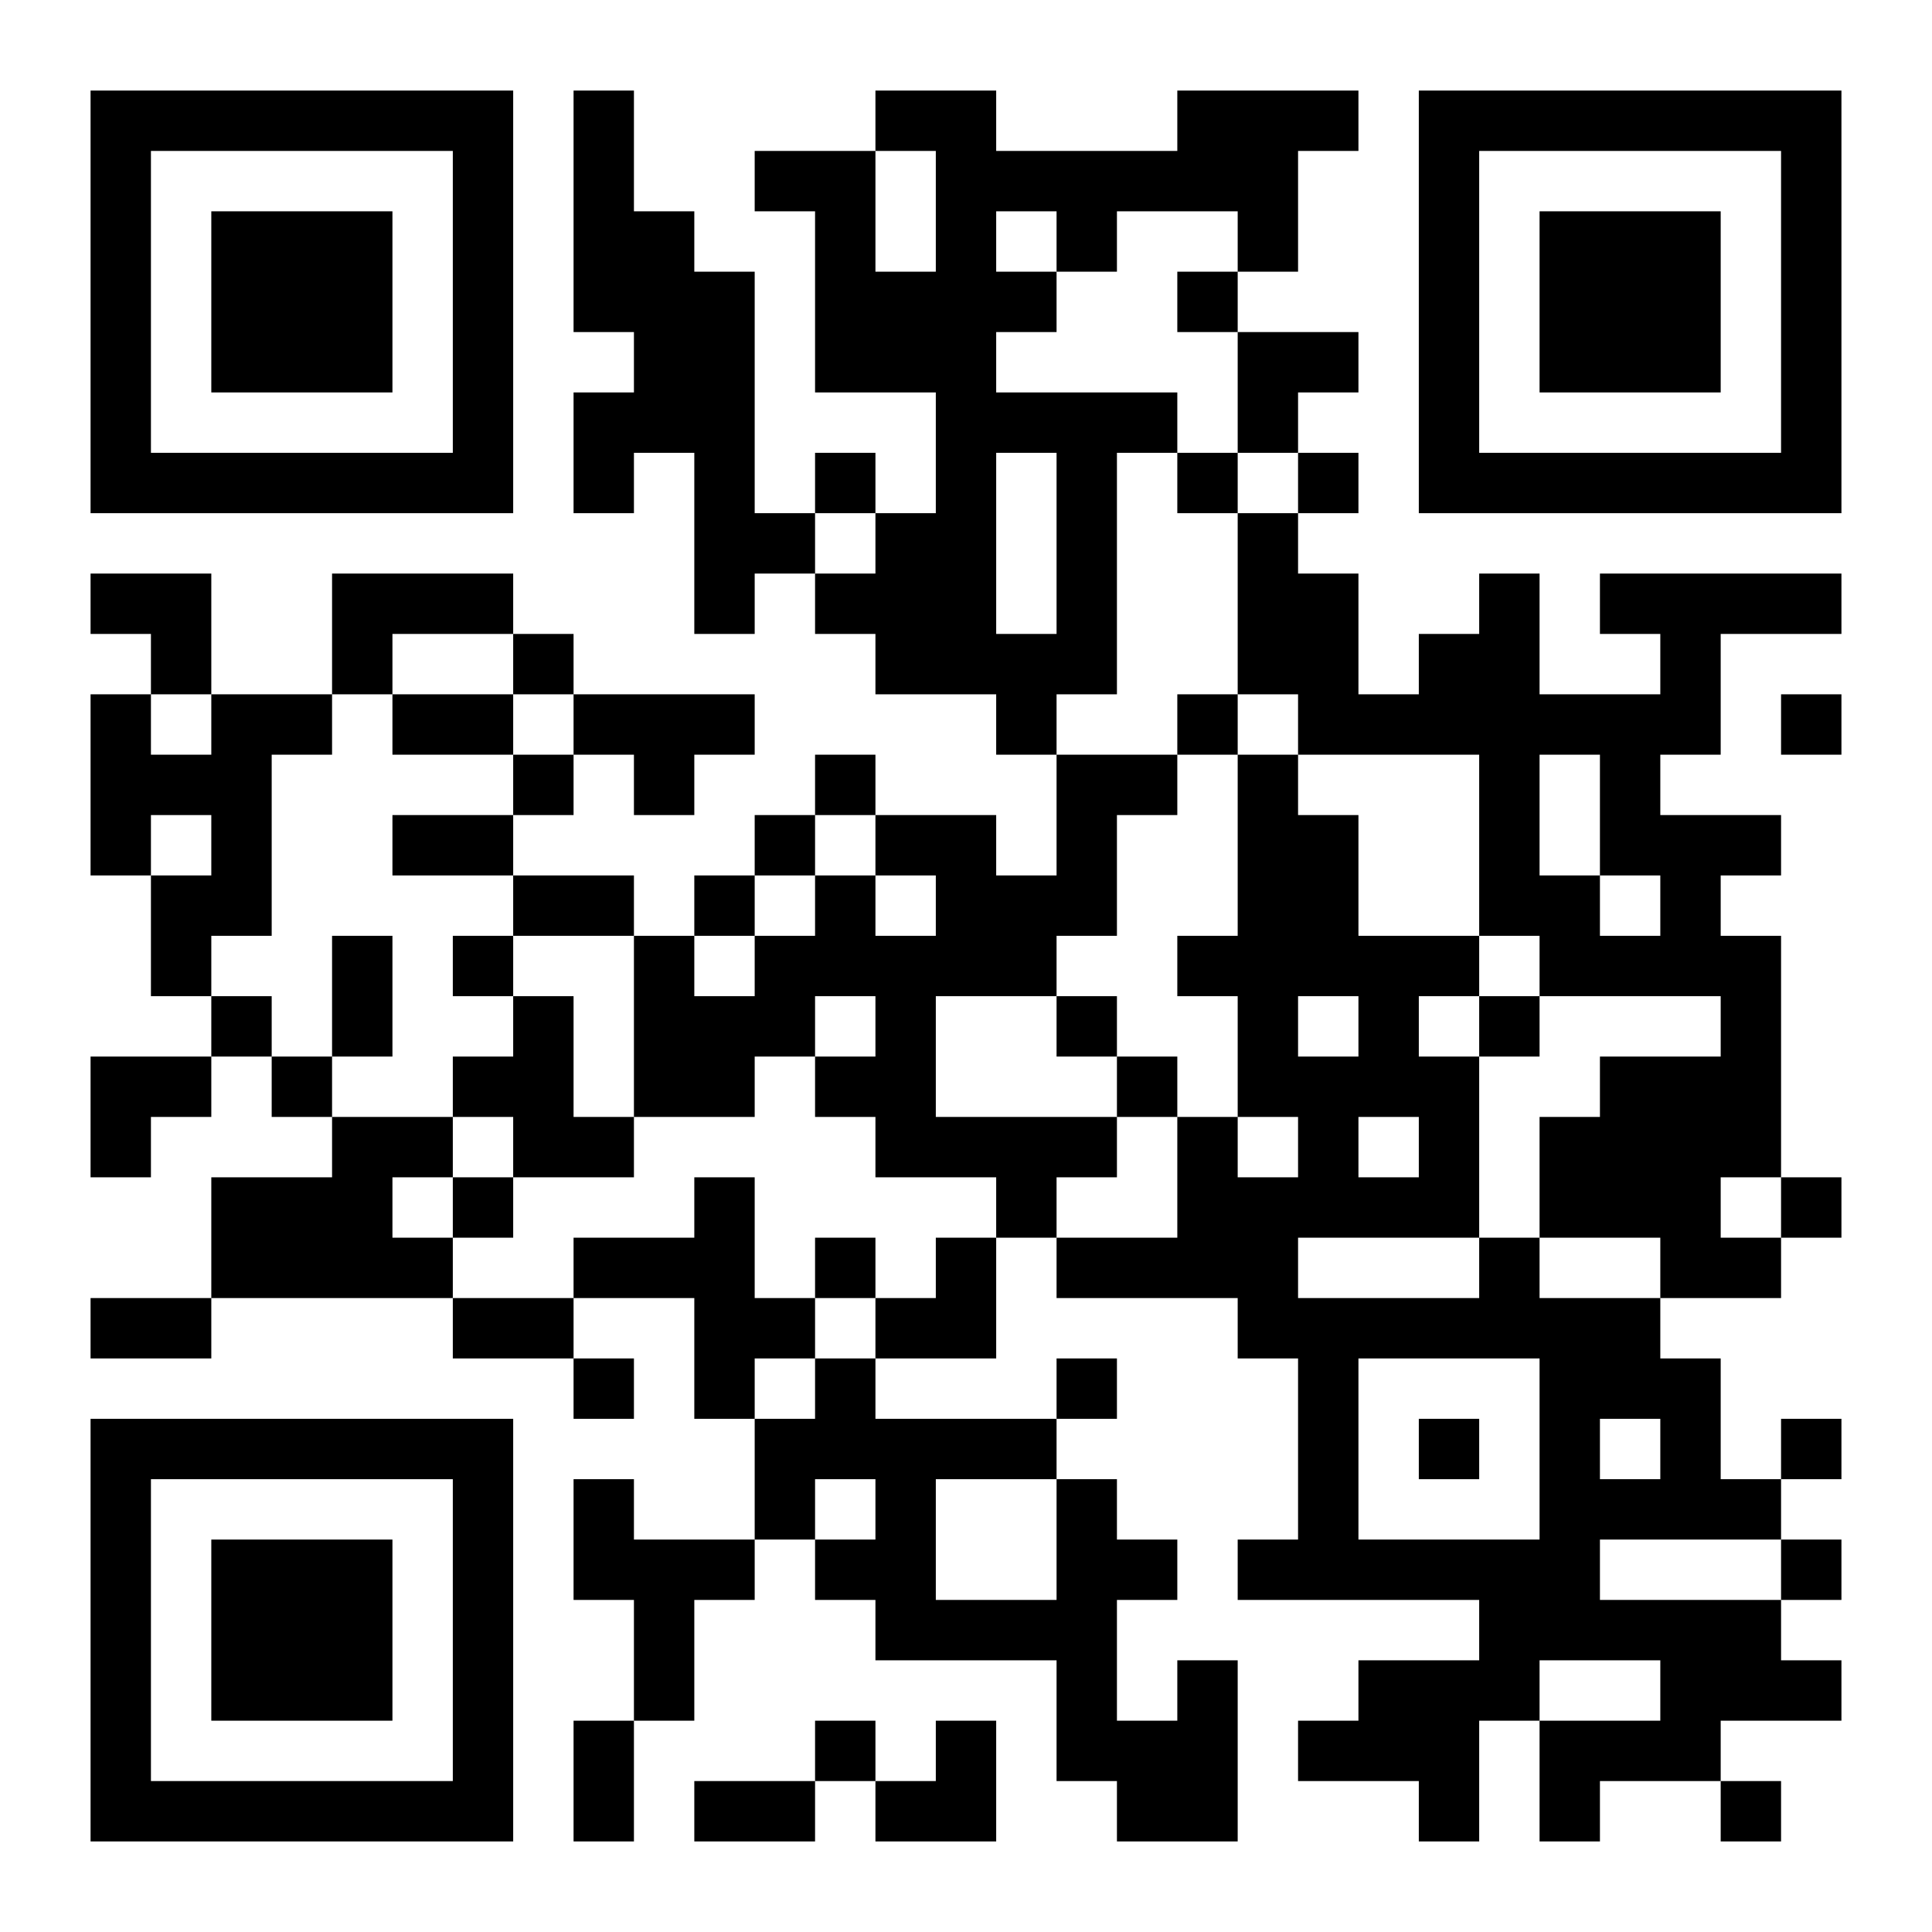
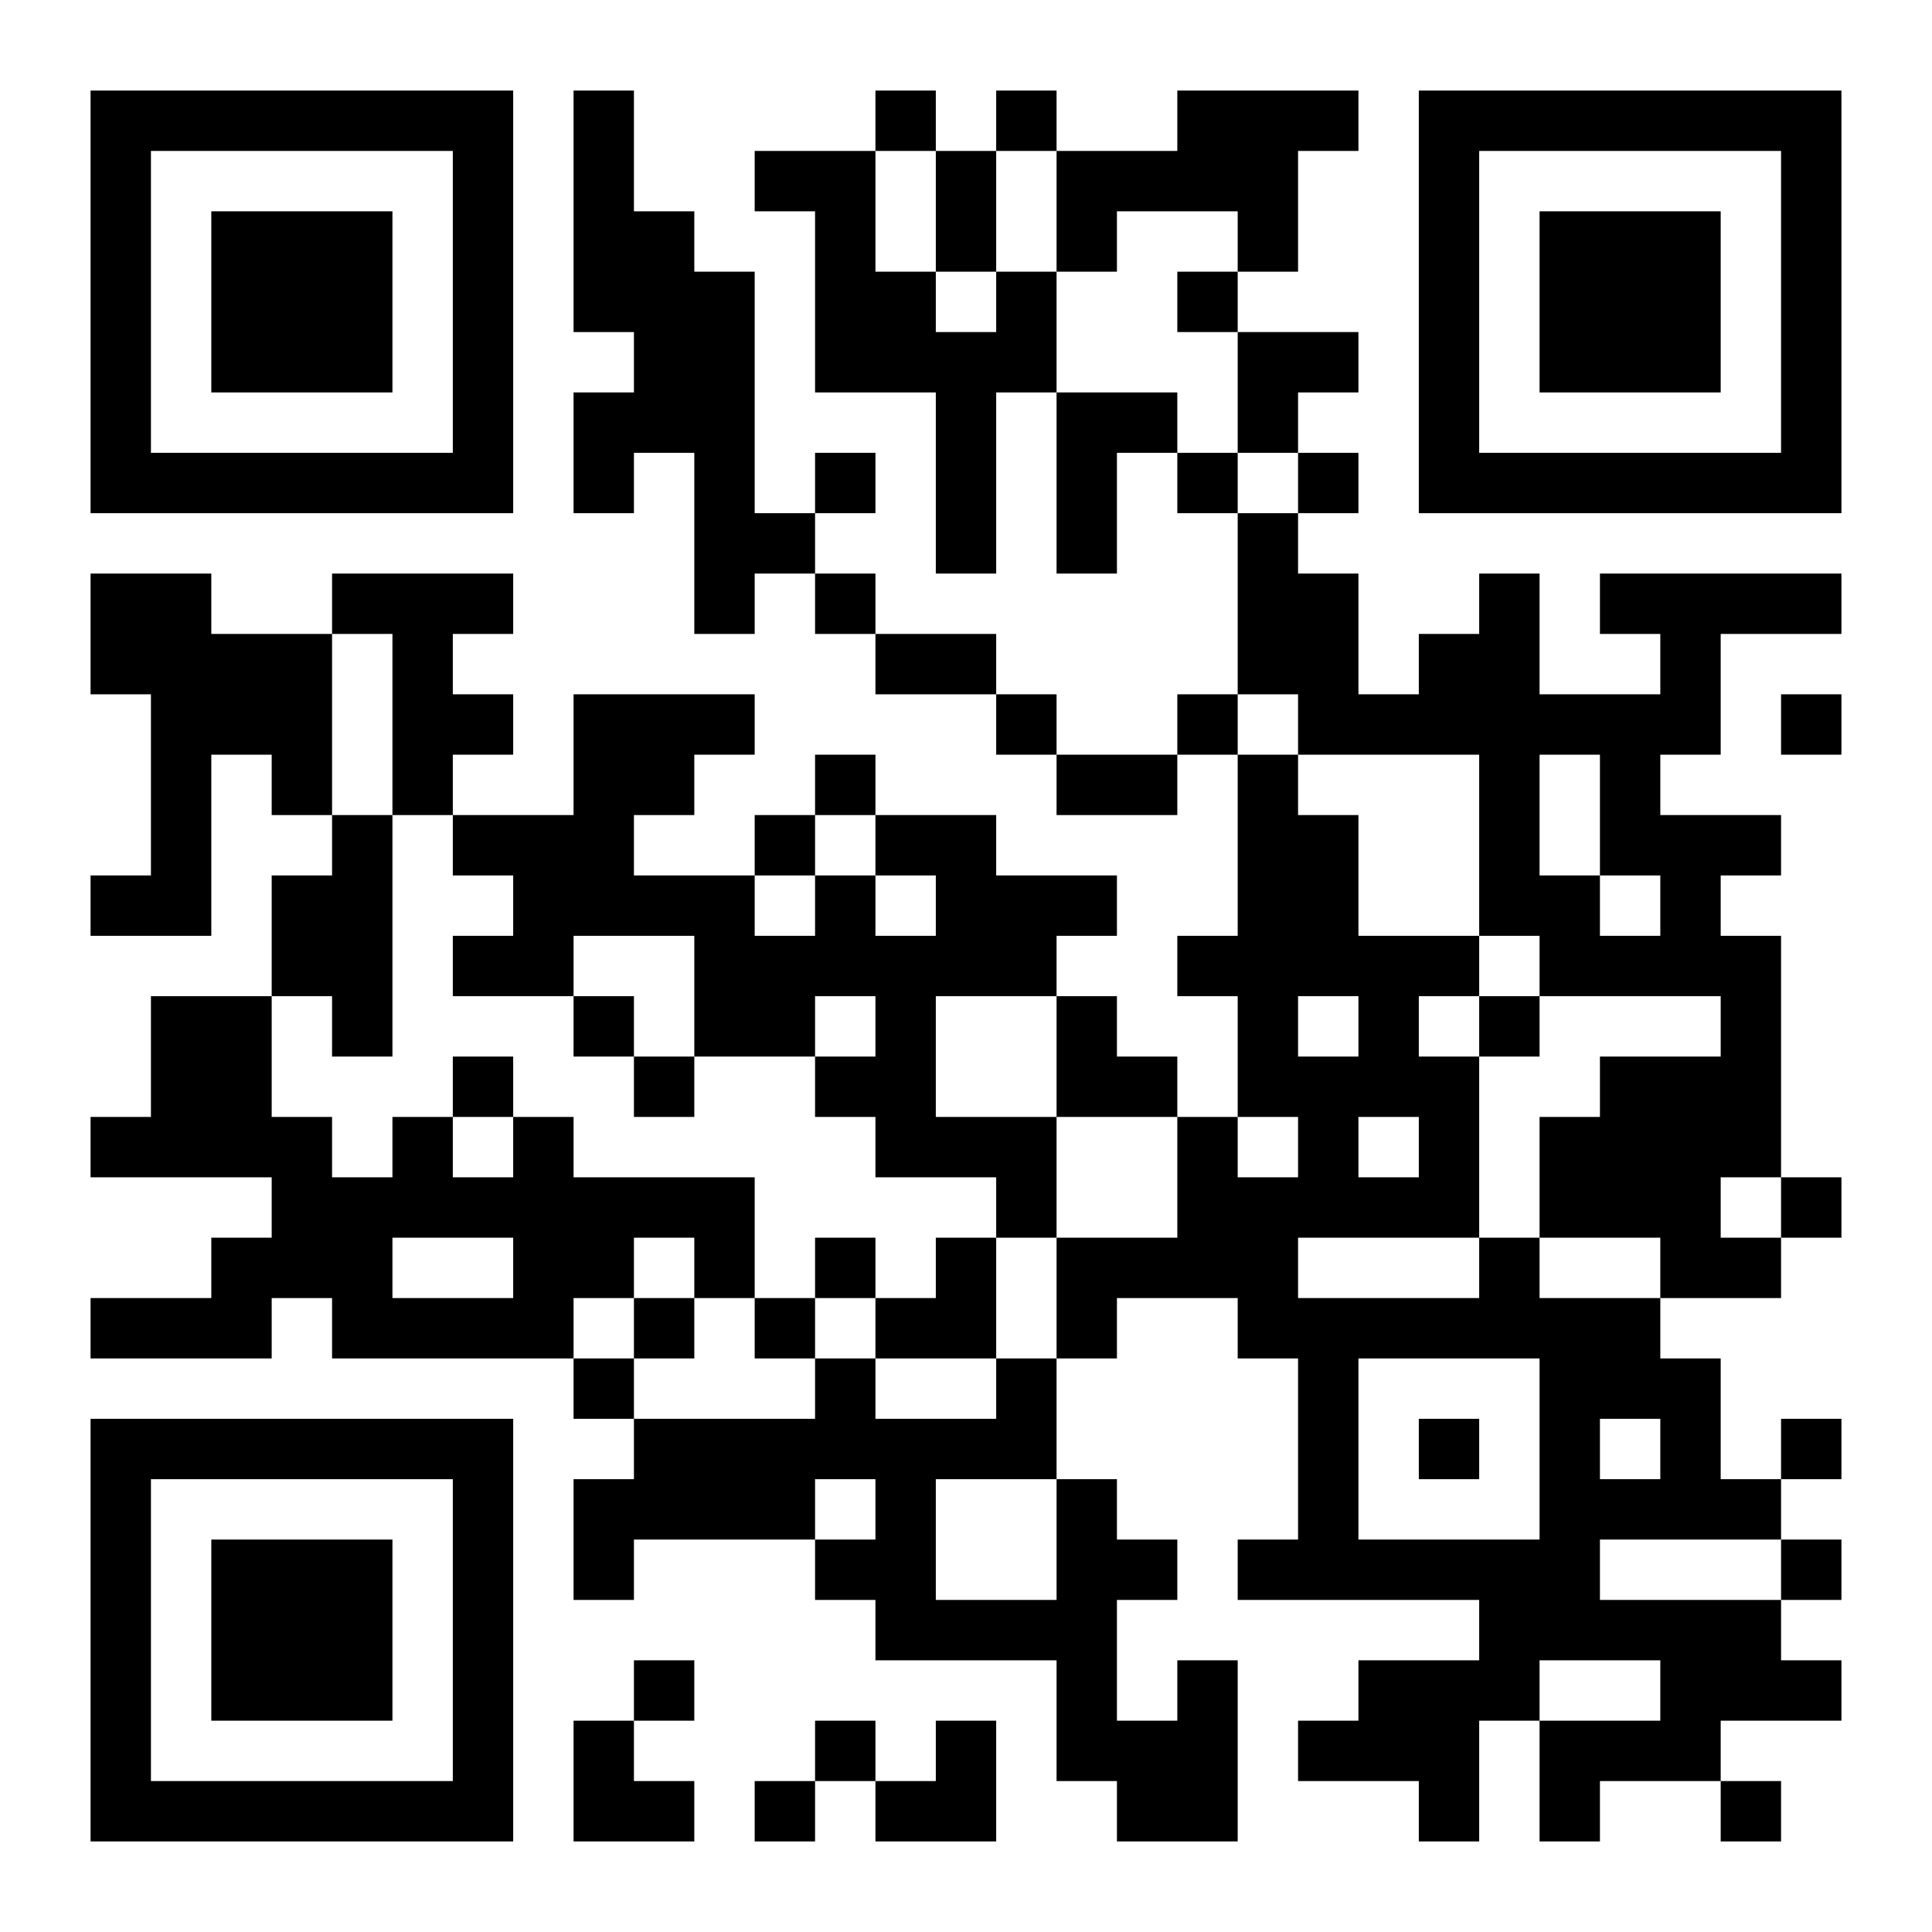
<svg xmlns="http://www.w3.org/2000/svg" version="1.1" width="320px" height="320px" viewBox="0 0 320 320">
  <rect x="0" y="0" width="320" height="320" fill="#ffffff" fill-opacity="1" />
-   <path fill="#000000" fill-opacity="1" d="M15,15L85,15L85,25L15,25ZM95,15L105,15L105,25L95,25ZM145,15L165,15L165,25L145,25ZM195,15L225,15L225,25L195,25ZM235,15L305,15L305,25L235,25ZM15,25L25,25L25,35L15,35ZM75,25L85,25L85,35L75,35ZM95,25L105,25L105,35L95,35ZM125,25L145,25L145,35L125,35ZM155,25L215,25L215,35L155,35ZM235,25L245,25L245,35L235,35ZM295,25L305,25L305,35L295,35ZM15,35L25,35L25,45L15,45ZM35,35L65,35L65,45L35,45ZM75,35L85,35L85,45L75,45ZM95,35L115,35L115,45L95,45ZM135,35L145,35L145,45L135,45ZM155,35L165,35L165,45L155,45ZM175,35L185,35L185,45L175,45ZM205,35L215,35L215,45L205,45ZM235,35L245,35L245,45L235,45ZM255,35L285,35L285,45L255,45ZM295,35L305,35L305,45L295,45ZM15,45L25,45L25,55L15,55ZM35,45L65,45L65,55L35,55ZM75,45L85,45L85,55L75,55ZM95,45L125,45L125,55L95,55ZM135,45L175,45L175,55L135,55ZM195,45L205,45L205,55L195,55ZM235,45L245,45L245,55L235,55ZM255,45L285,45L285,55L255,55ZM295,45L305,45L305,55L295,55ZM15,55L25,55L25,65L15,65ZM35,55L65,55L65,65L35,65ZM75,55L85,55L85,65L75,65ZM105,55L125,55L125,65L105,65ZM135,55L165,55L165,65L135,65ZM205,55L225,55L225,65L205,65ZM235,55L245,55L245,65L235,65ZM255,55L285,55L285,65L255,65ZM295,55L305,55L305,65L295,65ZM15,65L25,65L25,75L15,75ZM75,65L85,65L85,75L75,75ZM95,65L125,65L125,75L95,75ZM155,65L195,65L195,75L155,75ZM205,65L215,65L215,75L205,75ZM235,65L245,65L245,75L235,75ZM295,65L305,65L305,75L295,75ZM15,75L85,75L85,85L15,85ZM95,75L105,75L105,85L95,85ZM115,75L125,75L125,85L115,85ZM135,75L145,75L145,85L135,85ZM155,75L165,75L165,85L155,85ZM175,75L185,75L185,85L175,85ZM195,75L205,75L205,85L195,85ZM215,75L225,75L225,85L215,85ZM235,75L305,75L305,85L235,85ZM115,85L135,85L135,95L115,95ZM145,85L165,85L165,95L145,95ZM175,85L185,85L185,95L175,95ZM205,85L215,85L215,95L205,95ZM15,95L35,95L35,105L15,105ZM55,95L85,95L85,105L55,105ZM115,95L125,95L125,105L115,105ZM135,95L165,95L165,105L135,105ZM175,95L185,95L185,105L175,105ZM205,95L225,95L225,105L205,105ZM245,95L255,95L255,105L245,105ZM265,95L305,95L305,105L265,105ZM25,105L35,105L35,115L25,115ZM55,105L65,105L65,115L55,115ZM85,105L95,105L95,115L85,115ZM145,105L185,105L185,115L145,115ZM205,105L225,105L225,115L205,115ZM235,105L255,105L255,115L235,115ZM275,105L285,105L285,115L275,115ZM15,115L25,115L25,125L15,125ZM35,115L55,115L55,125L35,125ZM65,115L85,115L85,125L65,125ZM95,115L125,115L125,125L95,125ZM165,115L175,115L175,125L165,125ZM195,115L205,115L205,125L195,125ZM215,115L285,115L285,125L215,125ZM295,115L305,115L305,125L295,125ZM15,125L45,125L45,135L15,135ZM85,125L95,125L95,135L85,135ZM105,125L115,125L115,135L105,135ZM135,125L145,125L145,135L135,135ZM175,125L195,125L195,135L175,135ZM205,125L215,125L215,135L205,135ZM245,125L255,125L255,135L245,135ZM265,125L275,125L275,135L265,135ZM15,135L25,135L25,145L15,145ZM35,135L45,135L45,145L35,145ZM65,135L85,135L85,145L65,145ZM125,135L135,135L135,145L125,145ZM145,135L165,135L165,145L145,145ZM175,135L185,135L185,145L175,145ZM205,135L225,135L225,145L205,145ZM245,135L255,135L255,145L245,145ZM265,135L295,135L295,145L265,145ZM25,145L45,145L45,155L25,155ZM85,145L105,145L105,155L85,155ZM115,145L125,145L125,155L115,155ZM135,145L145,145L145,155L135,155ZM155,145L185,145L185,155L155,155ZM205,145L225,145L225,155L205,155ZM245,145L265,145L265,155L245,155ZM275,145L285,145L285,155L275,155ZM25,155L35,155L35,165L25,165ZM55,155L65,155L65,165L55,165ZM75,155L85,155L85,165L75,165ZM105,155L115,155L115,165L105,165ZM125,155L175,155L175,165L125,165ZM195,155L245,155L245,165L195,165ZM255,155L295,155L295,165L255,165ZM35,165L45,165L45,175L35,175ZM55,165L65,165L65,175L55,175ZM85,165L95,165L95,175L85,175ZM105,165L135,165L135,175L105,175ZM145,165L155,165L155,175L145,175ZM175,165L185,165L185,175L175,175ZM205,165L215,165L215,175L205,175ZM225,165L235,165L235,175L225,175ZM245,165L255,165L255,175L245,175ZM285,165L295,165L295,175L285,175ZM15,175L35,175L35,185L15,185ZM45,175L55,175L55,185L45,185ZM75,175L95,175L95,185L75,185ZM105,175L125,175L125,185L105,185ZM135,175L155,175L155,185L135,185ZM185,175L195,175L195,185L185,185ZM205,175L245,175L245,185L205,185ZM265,175L295,175L295,185L265,185ZM15,185L25,185L25,195L15,195ZM55,185L75,185L75,195L55,195ZM85,185L105,185L105,195L85,195ZM145,185L185,185L185,195L145,195ZM195,185L205,185L205,195L195,195ZM215,185L225,185L225,195L215,195ZM235,185L245,185L245,195L235,195ZM255,185L295,185L295,195L255,195ZM35,195L65,195L65,205L35,205ZM75,195L85,195L85,205L75,205ZM115,195L125,195L125,205L115,205ZM165,195L175,195L175,205L165,205ZM195,195L245,195L245,205L195,205ZM255,195L285,195L285,205L255,205ZM295,195L305,195L305,205L295,205ZM35,205L75,205L75,215L35,215ZM95,205L125,205L125,215L95,215ZM135,205L145,205L145,215L135,215ZM155,205L165,205L165,215L155,215ZM175,205L215,205L215,215L175,215ZM245,205L255,205L255,215L245,215ZM275,205L295,205L295,215L275,215ZM15,215L35,215L35,225L15,225ZM75,215L95,215L95,225L75,225ZM115,215L135,215L135,225L115,225ZM145,215L165,215L165,225L145,225ZM205,215L275,215L275,225L205,225ZM95,225L105,225L105,235L95,235ZM115,225L125,225L125,235L115,235ZM135,225L145,225L145,235L135,235ZM175,225L185,225L185,235L175,235ZM215,225L225,225L225,235L215,235ZM255,225L285,225L285,235L255,235ZM15,235L85,235L85,245L15,245ZM125,235L175,235L175,245L125,245ZM215,235L225,235L225,245L215,245ZM235,235L245,235L245,245L235,245ZM255,235L265,235L265,245L255,245ZM275,235L285,235L285,245L275,245ZM295,235L305,235L305,245L295,245ZM15,245L25,245L25,255L15,255ZM75,245L85,245L85,255L75,255ZM95,245L105,245L105,255L95,255ZM125,245L135,245L135,255L125,255ZM145,245L155,245L155,255L145,255ZM175,245L185,245L185,255L175,255ZM215,245L225,245L225,255L215,255ZM255,245L295,245L295,255L255,255ZM15,255L25,255L25,265L15,265ZM35,255L65,255L65,265L35,265ZM75,255L85,255L85,265L75,265ZM95,255L125,255L125,265L95,265ZM135,255L155,255L155,265L135,265ZM175,255L195,255L195,265L175,265ZM205,255L265,255L265,265L205,265ZM295,255L305,255L305,265L295,265ZM15,265L25,265L25,275L15,275ZM35,265L65,265L65,275L35,275ZM75,265L85,265L85,275L75,275ZM105,265L115,265L115,275L105,275ZM145,265L185,265L185,275L145,275ZM245,265L295,265L295,275L245,275ZM15,275L25,275L25,285L15,285ZM35,275L65,275L65,285L35,285ZM75,275L85,275L85,285L75,285ZM105,275L115,275L115,285L105,285ZM175,275L185,275L185,285L175,285ZM195,275L205,275L205,285L195,285ZM225,275L255,275L255,285L225,285ZM275,275L305,275L305,285L275,285ZM15,285L25,285L25,295L15,295ZM75,285L85,285L85,295L75,295ZM95,285L105,285L105,295L95,295ZM135,285L145,285L145,295L135,295ZM155,285L165,285L165,295L155,295ZM175,285L205,285L205,295L175,295ZM215,285L245,285L245,295L215,295ZM255,285L285,285L285,295L255,295ZM15,295L85,295L85,305L15,305ZM95,295L105,295L105,305L95,305ZM115,295L135,295L135,305L115,305ZM145,295L165,295L165,305L145,305ZM185,295L205,295L205,305L185,305ZM235,295L245,295L245,305L235,305ZM255,295L265,295L265,305L255,305ZM285,295L295,295L295,305L285,305Z" />
+   <path fill="#000000" fill-opacity="1" d="M15,15L85,15L85,25L15,25ZM95,15L105,15L105,25L95,25ZM145,15L155,15L155,25L145,25ZM165,15L175,15L175,25L165,25ZM195,15L225,15L225,25L195,25ZM235,15L305,15L305,25L235,25ZM15,25L25,25L25,35L15,35ZM75,25L85,25L85,35L75,35ZM95,25L105,25L105,35L95,35ZM125,25L145,25L145,35L125,35ZM155,25L165,25L165,35L155,35ZM175,25L215,25L215,35L175,35ZM235,25L245,25L245,35L235,35ZM295,25L305,25L305,35L295,35ZM15,35L25,35L25,45L15,45ZM35,35L65,35L65,45L35,45ZM75,35L85,35L85,45L75,45ZM95,35L115,35L115,45L95,45ZM135,35L145,35L145,45L135,45ZM155,35L165,35L165,45L155,45ZM175,35L185,35L185,45L175,45ZM205,35L215,35L215,45L205,45ZM235,35L245,35L245,45L235,45ZM255,35L285,35L285,45L255,45ZM295,35L305,35L305,45L295,45ZM15,45L25,45L25,55L15,55ZM35,45L65,45L65,55L35,55ZM75,45L85,45L85,55L75,55ZM95,45L125,45L125,55L95,55ZM135,45L155,45L155,55L135,55ZM165,45L175,45L175,55L165,55ZM195,45L205,45L205,55L195,55ZM235,45L245,45L245,55L235,55ZM255,45L285,45L285,55L255,55ZM295,45L305,45L305,55L295,55ZM15,55L25,55L25,65L15,65ZM35,55L65,55L65,65L35,65ZM75,55L85,55L85,65L75,65ZM105,55L125,55L125,65L105,65ZM135,55L175,55L175,65L135,65ZM205,55L225,55L225,65L205,65ZM235,55L245,55L245,65L235,65ZM255,55L285,55L285,65L255,65ZM295,55L305,55L305,65L295,65ZM15,65L25,65L25,75L15,75ZM75,65L85,65L85,75L75,75ZM95,65L125,65L125,75L95,75ZM155,65L165,65L165,75L155,75ZM175,65L195,65L195,75L175,75ZM205,65L215,65L215,75L205,75ZM235,65L245,65L245,75L235,75ZM295,65L305,65L305,75L295,75ZM15,75L85,75L85,85L15,85ZM95,75L105,75L105,85L95,85ZM115,75L125,75L125,85L115,85ZM135,75L145,75L145,85L135,85ZM155,75L165,75L165,85L155,85ZM175,75L185,75L185,85L175,85ZM195,75L205,75L205,85L195,85ZM215,75L225,75L225,85L215,85ZM235,75L305,75L305,85L235,85ZM115,85L135,85L135,95L115,95ZM155,85L165,85L165,95L155,95ZM175,85L185,85L185,95L175,95ZM205,85L215,85L215,95L205,95ZM15,95L35,95L35,105L15,105ZM55,95L85,95L85,105L55,105ZM115,95L125,95L125,105L115,105ZM135,95L145,95L145,105L135,105ZM205,95L225,95L225,105L205,105ZM245,95L255,95L255,105L245,105ZM265,95L305,95L305,105L265,105ZM15,105L55,105L55,115L15,115ZM65,105L75,105L75,115L65,115ZM145,105L165,105L165,115L145,115ZM205,105L225,105L225,115L205,115ZM235,105L255,105L255,115L235,115ZM275,105L285,105L285,115L275,115ZM25,115L55,115L55,125L25,125ZM65,115L85,115L85,125L65,125ZM95,115L125,115L125,125L95,125ZM165,115L175,115L175,125L165,125ZM195,115L205,115L205,125L195,125ZM215,115L285,115L285,125L215,125ZM295,115L305,115L305,125L295,125ZM25,125L35,125L35,135L25,135ZM45,125L55,125L55,135L45,135ZM65,125L75,125L75,135L65,135ZM95,125L115,125L115,135L95,135ZM135,125L145,125L145,135L135,135ZM175,125L195,125L195,135L175,135ZM205,125L215,125L215,135L205,135ZM245,125L255,125L255,135L245,135ZM265,125L275,125L275,135L265,135ZM25,135L35,135L35,145L25,145ZM55,135L65,135L65,145L55,145ZM75,135L105,135L105,145L75,145ZM125,135L135,135L135,145L125,145ZM145,135L165,135L165,145L145,145ZM205,135L225,135L225,145L205,145ZM245,135L255,135L255,145L245,145ZM265,135L295,135L295,145L265,145ZM15,145L35,145L35,155L15,155ZM45,145L65,145L65,155L45,155ZM85,145L125,145L125,155L85,155ZM135,145L145,145L145,155L135,155ZM155,145L185,145L185,155L155,155ZM205,145L225,145L225,155L205,155ZM245,145L265,145L265,155L245,155ZM275,145L285,145L285,155L275,155ZM45,155L65,155L65,165L45,165ZM75,155L95,155L95,165L75,165ZM115,155L175,155L175,165L115,165ZM195,155L245,155L245,165L195,165ZM255,155L295,155L295,165L255,165ZM25,165L45,165L45,175L25,175ZM55,165L65,165L65,175L55,175ZM95,165L105,165L105,175L95,175ZM115,165L135,165L135,175L115,175ZM145,165L155,165L155,175L145,175ZM175,165L185,165L185,175L175,175ZM205,165L215,165L215,175L205,175ZM225,165L235,165L235,175L225,175ZM245,165L255,165L255,175L245,175ZM285,165L295,165L295,175L285,175ZM25,175L45,175L45,185L25,185ZM75,175L85,175L85,185L75,185ZM105,175L115,175L115,185L105,185ZM135,175L155,175L155,185L135,185ZM175,175L195,175L195,185L175,185ZM205,175L245,175L245,185L205,185ZM265,175L295,175L295,185L265,185ZM15,185L55,185L55,195L15,195ZM65,185L75,185L75,195L65,195ZM85,185L95,185L95,195L85,195ZM145,185L175,185L175,195L145,195ZM195,185L205,185L205,195L195,195ZM215,185L225,185L225,195L215,195ZM235,185L245,185L245,195L235,195ZM255,185L295,185L295,195L255,195ZM45,195L125,195L125,205L45,205ZM165,195L175,195L175,205L165,205ZM195,195L245,195L245,205L195,205ZM255,195L285,195L285,205L255,205ZM295,195L305,195L305,205L295,205ZM35,205L65,205L65,215L35,215ZM85,205L105,205L105,215L85,215ZM115,205L125,205L125,215L115,215ZM135,205L145,205L145,215L135,215ZM155,205L165,205L165,215L155,215ZM175,205L215,205L215,215L175,215ZM245,205L255,205L255,215L245,215ZM275,205L295,205L295,215L275,215ZM15,215L45,215L45,225L15,225ZM55,215L95,215L95,225L55,225ZM105,215L115,215L115,225L105,225ZM125,215L135,215L135,225L125,225ZM145,215L165,215L165,225L145,225ZM175,215L185,215L185,225L175,225ZM205,215L275,215L275,225L205,225ZM95,225L105,225L105,235L95,235ZM135,225L145,225L145,235L135,235ZM165,225L175,225L175,235L165,235ZM215,225L225,225L225,235L215,235ZM255,225L285,225L285,235L255,235ZM15,235L85,235L85,245L15,245ZM105,235L175,235L175,245L105,245ZM215,235L225,235L225,245L215,245ZM235,235L245,235L245,245L235,245ZM255,235L265,235L265,245L255,245ZM275,235L285,235L285,245L275,245ZM295,235L305,235L305,245L295,245ZM15,245L25,245L25,255L15,255ZM75,245L85,245L85,255L75,255ZM95,245L135,245L135,255L95,255ZM145,245L155,245L155,255L145,255ZM175,245L185,245L185,255L175,255ZM215,245L225,245L225,255L215,255ZM255,245L295,245L295,255L255,255ZM15,255L25,255L25,265L15,265ZM35,255L65,255L65,265L35,265ZM75,255L85,255L85,265L75,265ZM95,255L105,255L105,265L95,265ZM135,255L155,255L155,265L135,265ZM175,255L195,255L195,265L175,265ZM205,255L265,255L265,265L205,265ZM295,255L305,255L305,265L295,265ZM15,265L25,265L25,275L15,275ZM35,265L65,265L65,275L35,275ZM75,265L85,265L85,275L75,275ZM145,265L185,265L185,275L145,275ZM245,265L295,265L295,275L245,275ZM15,275L25,275L25,285L15,285ZM35,275L65,275L65,285L35,285ZM75,275L85,275L85,285L75,285ZM105,275L115,275L115,285L105,285ZM175,275L185,275L185,285L175,285ZM195,275L205,275L205,285L195,285ZM225,275L255,275L255,285L225,285ZM275,275L305,275L305,285L275,285ZM15,285L25,285L25,295L15,295ZM75,285L85,285L85,295L75,295ZM95,285L105,285L105,295L95,295ZM135,285L145,285L145,295L135,295ZM155,285L165,285L165,295L155,295ZM175,285L205,285L205,295L175,295ZM215,285L245,285L245,295L215,295ZM255,285L285,285L285,295L255,295ZM15,295L85,295L85,305L15,305ZM95,295L115,295L115,305L95,305ZM125,295L135,295L135,305L125,305ZM145,295L165,295L165,305L145,305ZM185,295L205,295L205,305L185,305ZM235,295L245,295L245,305L235,305ZM255,295L265,295L265,305L255,305ZM285,295L295,295L295,305L285,305Z" />
</svg>
